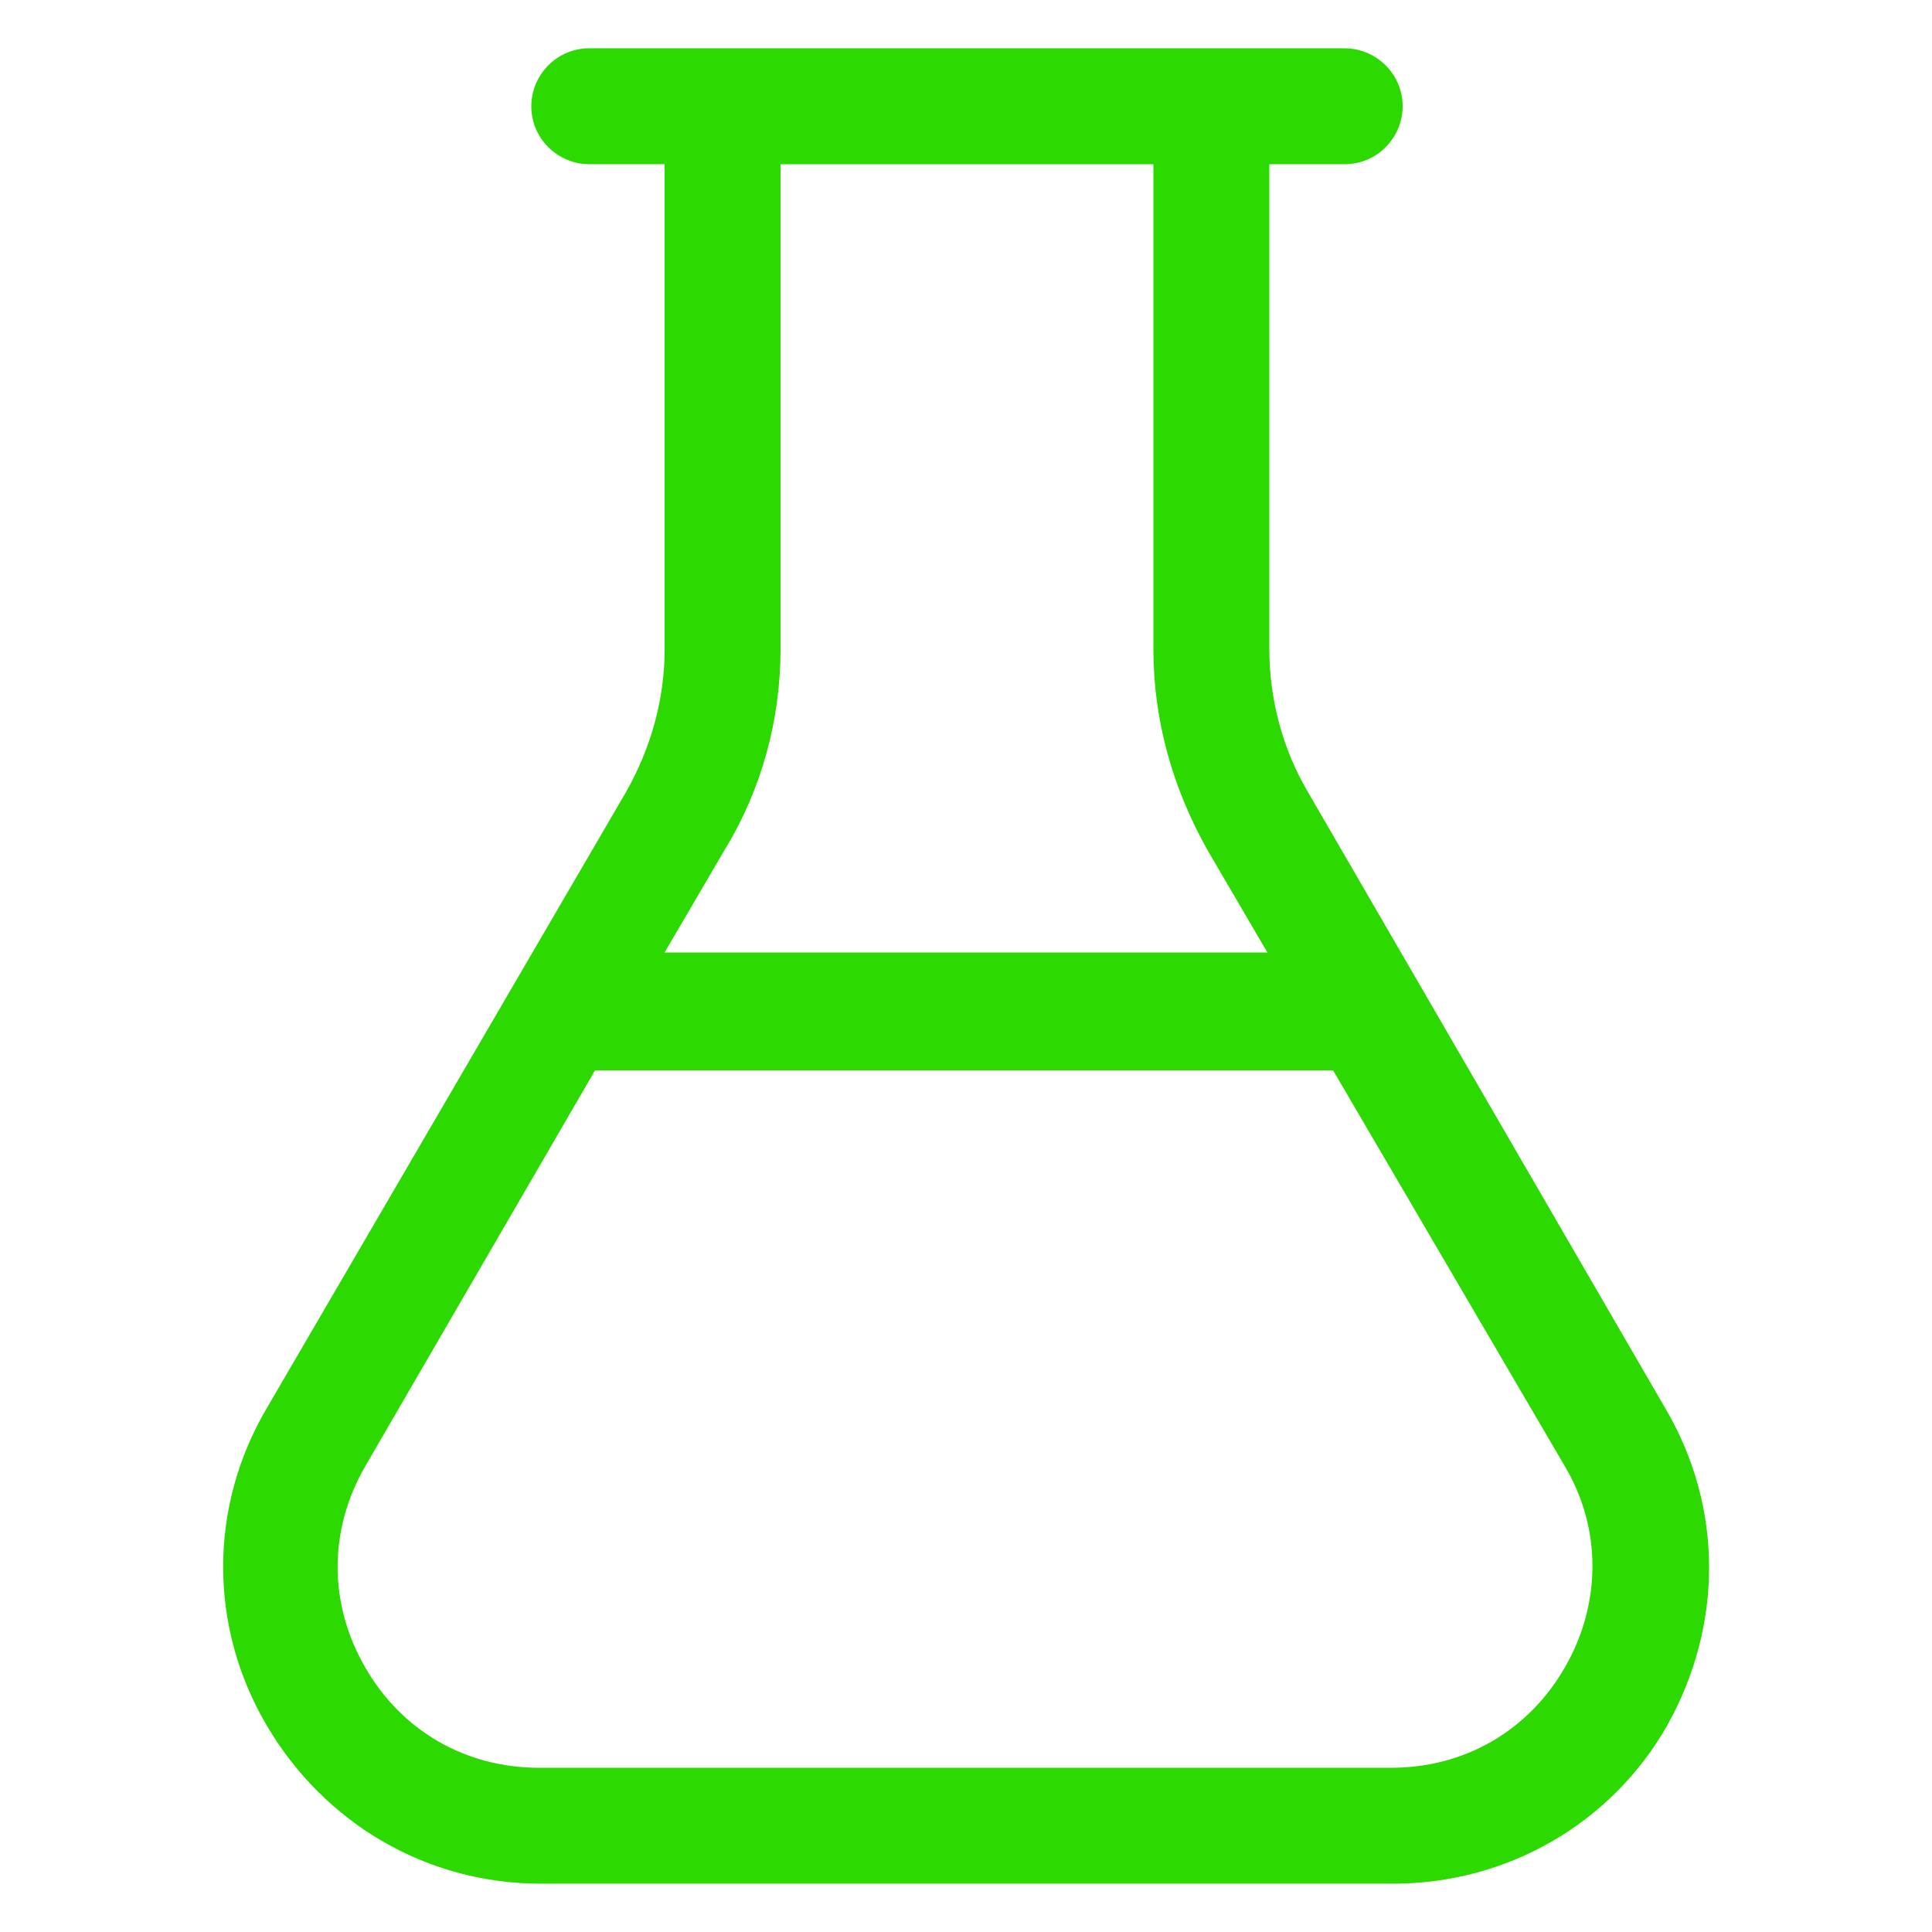
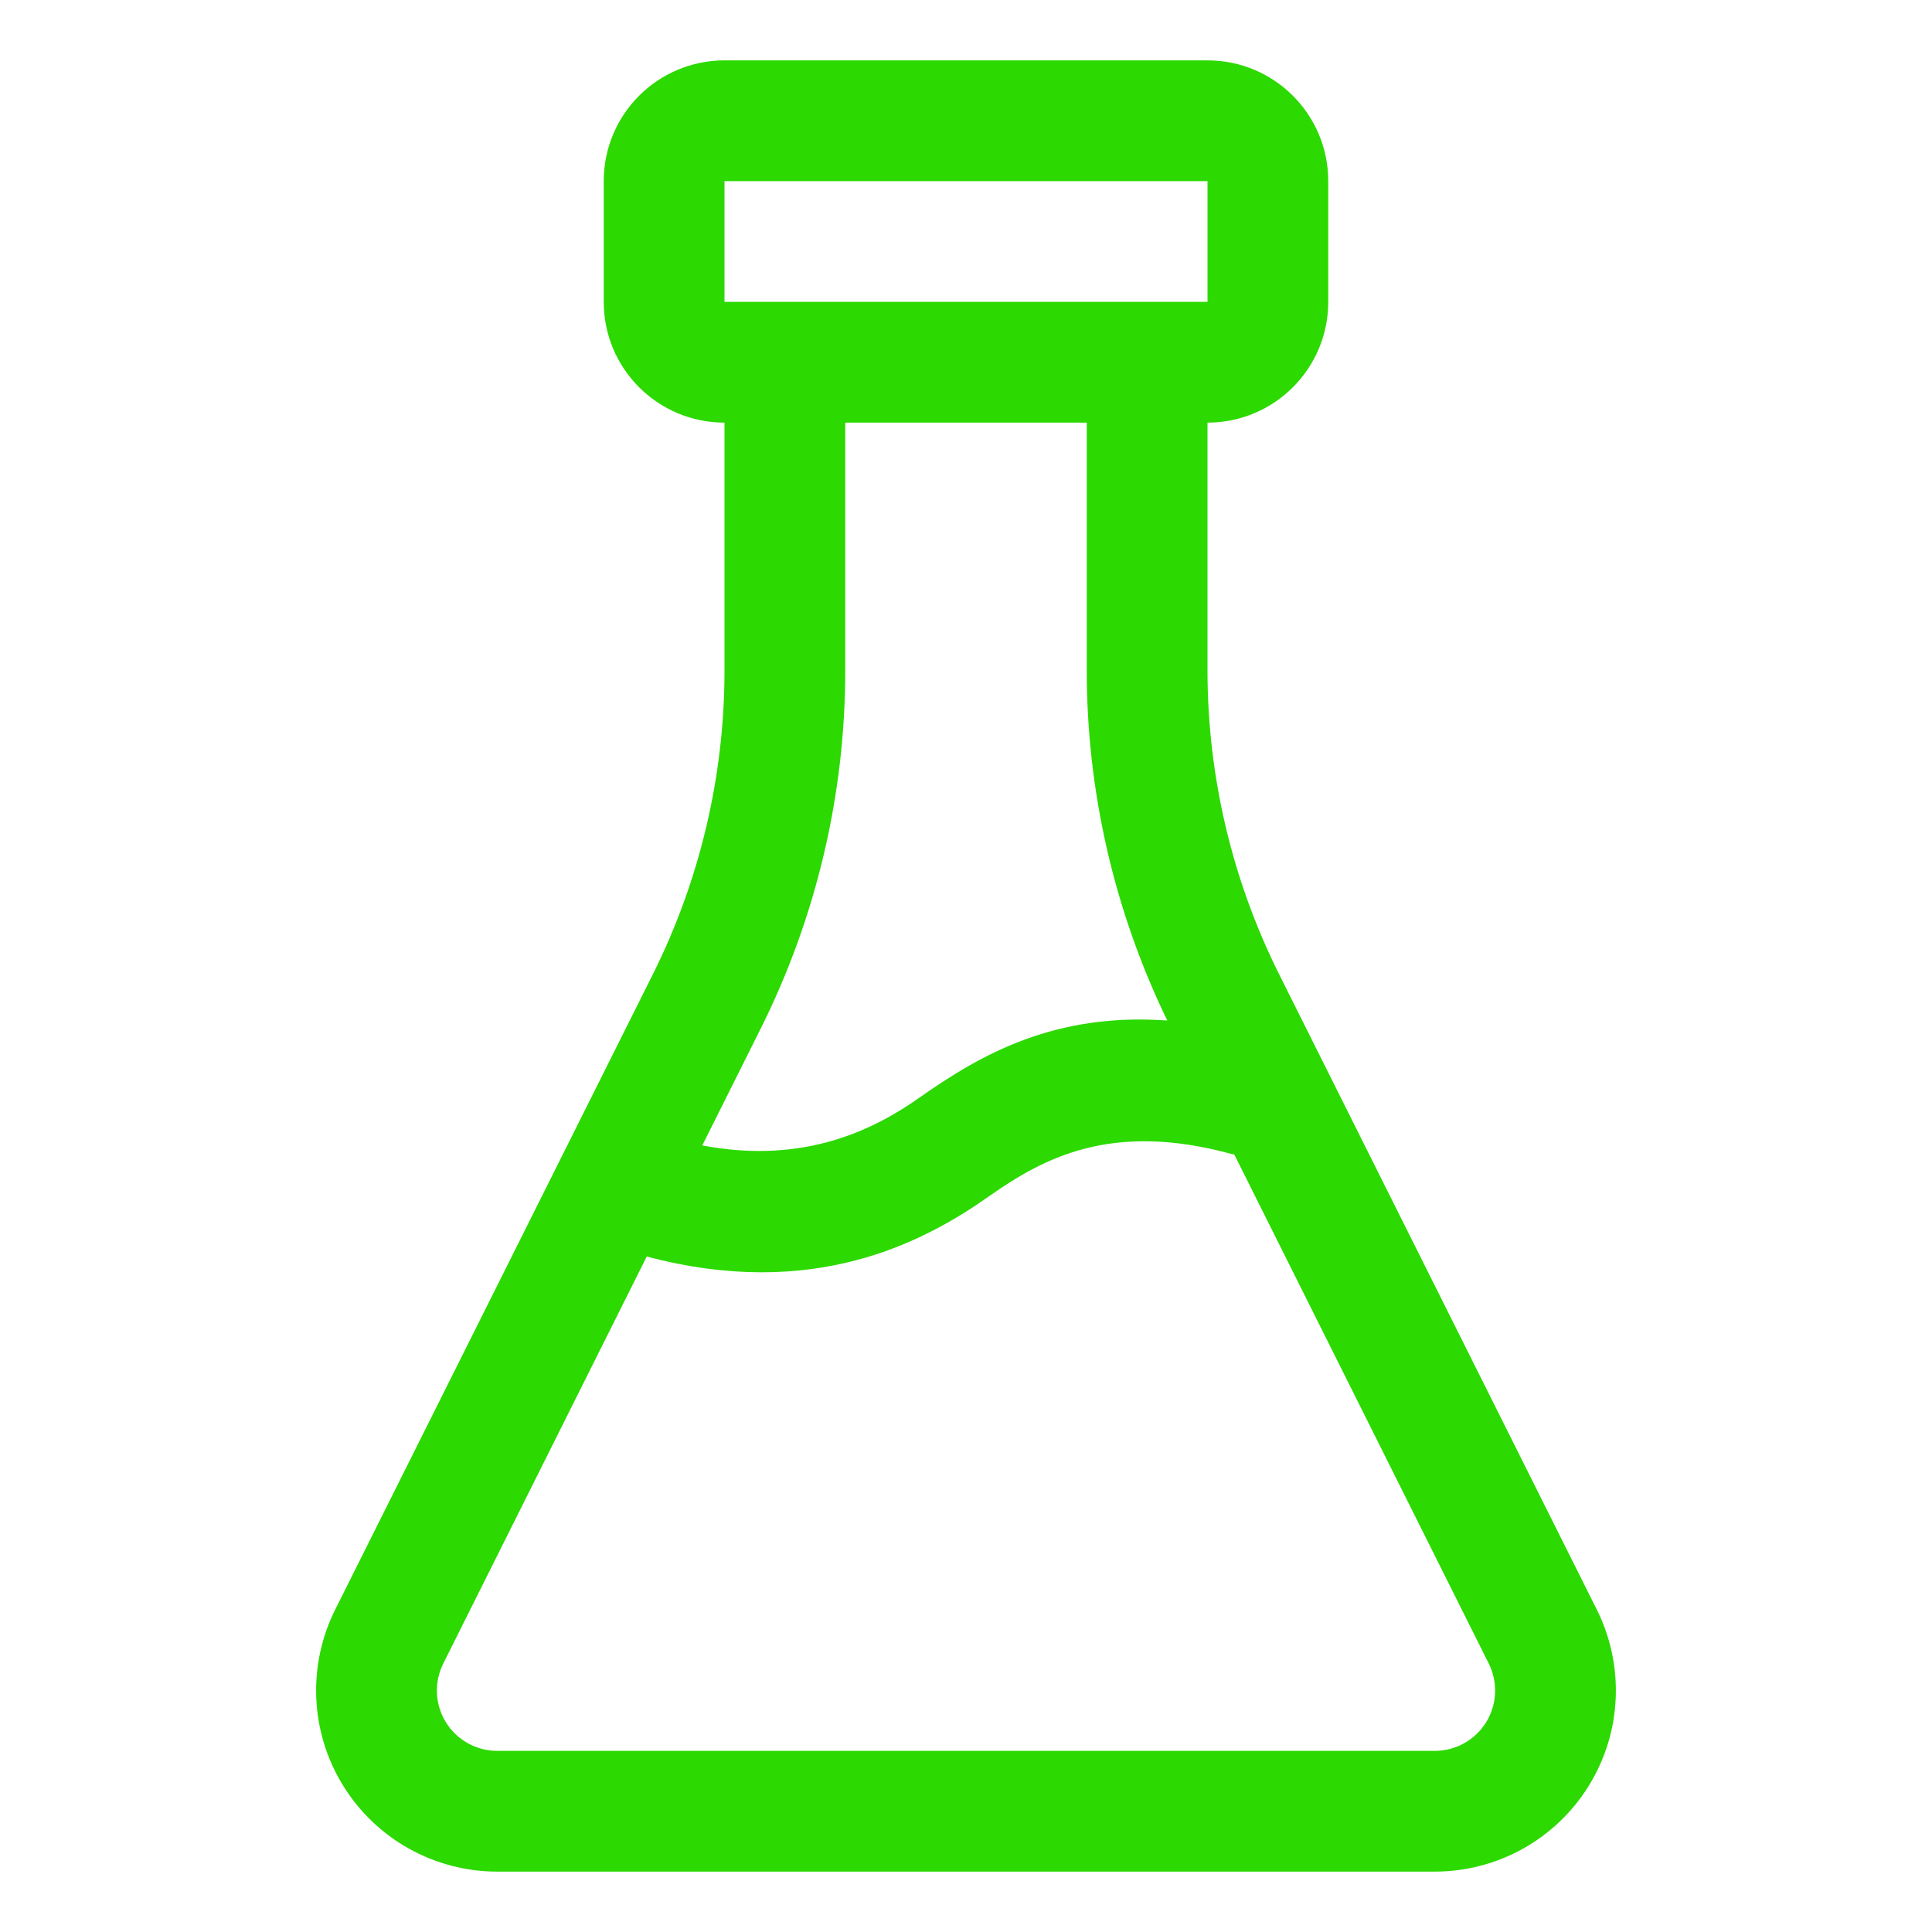
<svg xmlns="http://www.w3.org/2000/svg" width="1200pt" height="1200pt" version="1.1" viewBox="0 0 1200 1200">
-   <path d="m1034.4 874.8-222-382.8c-15.602-26.398-24-57.602-24-88.801v-301.2h46.801c20.398 0 36-16.801 36-36 0-20.398-16.801-36-36-36h-469.2c-20.398 0-36 16.801-36 36 0 20.398 16.801 36 36 36h46.801v301.2c0 31.199-8.398 61.199-24 88.801l-223.2 382.8c-36 61.199-36 135.6 0 196.8 36 61.199 99.602 98.398 170.4 98.398h529.2c70.801 0 135.6-37.199 170.4-98.398 34.801-62.402 34.801-135.6-1.199-196.8zm-549.6-471.6v-301.2h231.6v301.2c0 44.398 12 86.398 33.602 124.8l37.199 63.602h-374.4l37.199-63.602c22.801-37.199 34.801-80.398 34.801-124.8zm487.2 632.4c-22.801 39.602-62.398 62.398-108 62.398h-529.2c-45.602 0-85.199-22.801-108-62.398-22.801-39.602-22.801-85.199 0-124.8l142.8-246h458.4l144 246c22.801 38.398 22.801 85.199 0 124.8z" fill="#2cd900" />
+   <path d="m450 262.5v153.86c0 65.625-15.262 130.35-44.625 189.04-54 107.96-140.96 281.93-197.14 394.27-17.438 34.875-15.602 76.312 4.914 109.46 20.512 33.188 56.699 53.363 95.699 53.363h582.3c39 0 75.188-20.176 95.699-53.363 20.512-33.148 22.352-74.586 4.914-109.46l-197.14-394.27c-29.363-58.688-44.625-123.41-44.625-189.04v-153.86c41.438 0 75-33.562 75-75v-75c0-41.438-33.562-75-75-75h-300c-41.438 0-75 33.562-75 75v75c0 41.438 33.562 75 75 75zm316.65 454.61c-0.938-0.148-1.875-0.375-2.773-0.637-73.273-19.688-115.05 2.25-149.51 26.512-41.062 28.949-109.39 64.914-212.66 37.461l-126.38 252.79c-5.812 11.625-5.211 25.426 1.613 36.488 6.863 11.062 18.898 17.773 31.914 17.773h582.3c13.012 0 25.051-6.711 31.914-17.773 6.824-11.062 7.426-24.863 1.613-36.488l-158.02-316.12zm-41.625-83.25c-32.887-67.762-50.023-142.12-50.023-217.5v-153.86h-150v153.86c0 77.25-18 153.45-52.539 222.56l-36.262 72.523c64.5 12.301 108.04-10.801 135-29.773 38.926-27.414 84.414-52.762 153.82-47.812zm-275.02-446.36h300v-75h-300z" fill="#2cd900" fill-rule="evenodd" />
</svg>
